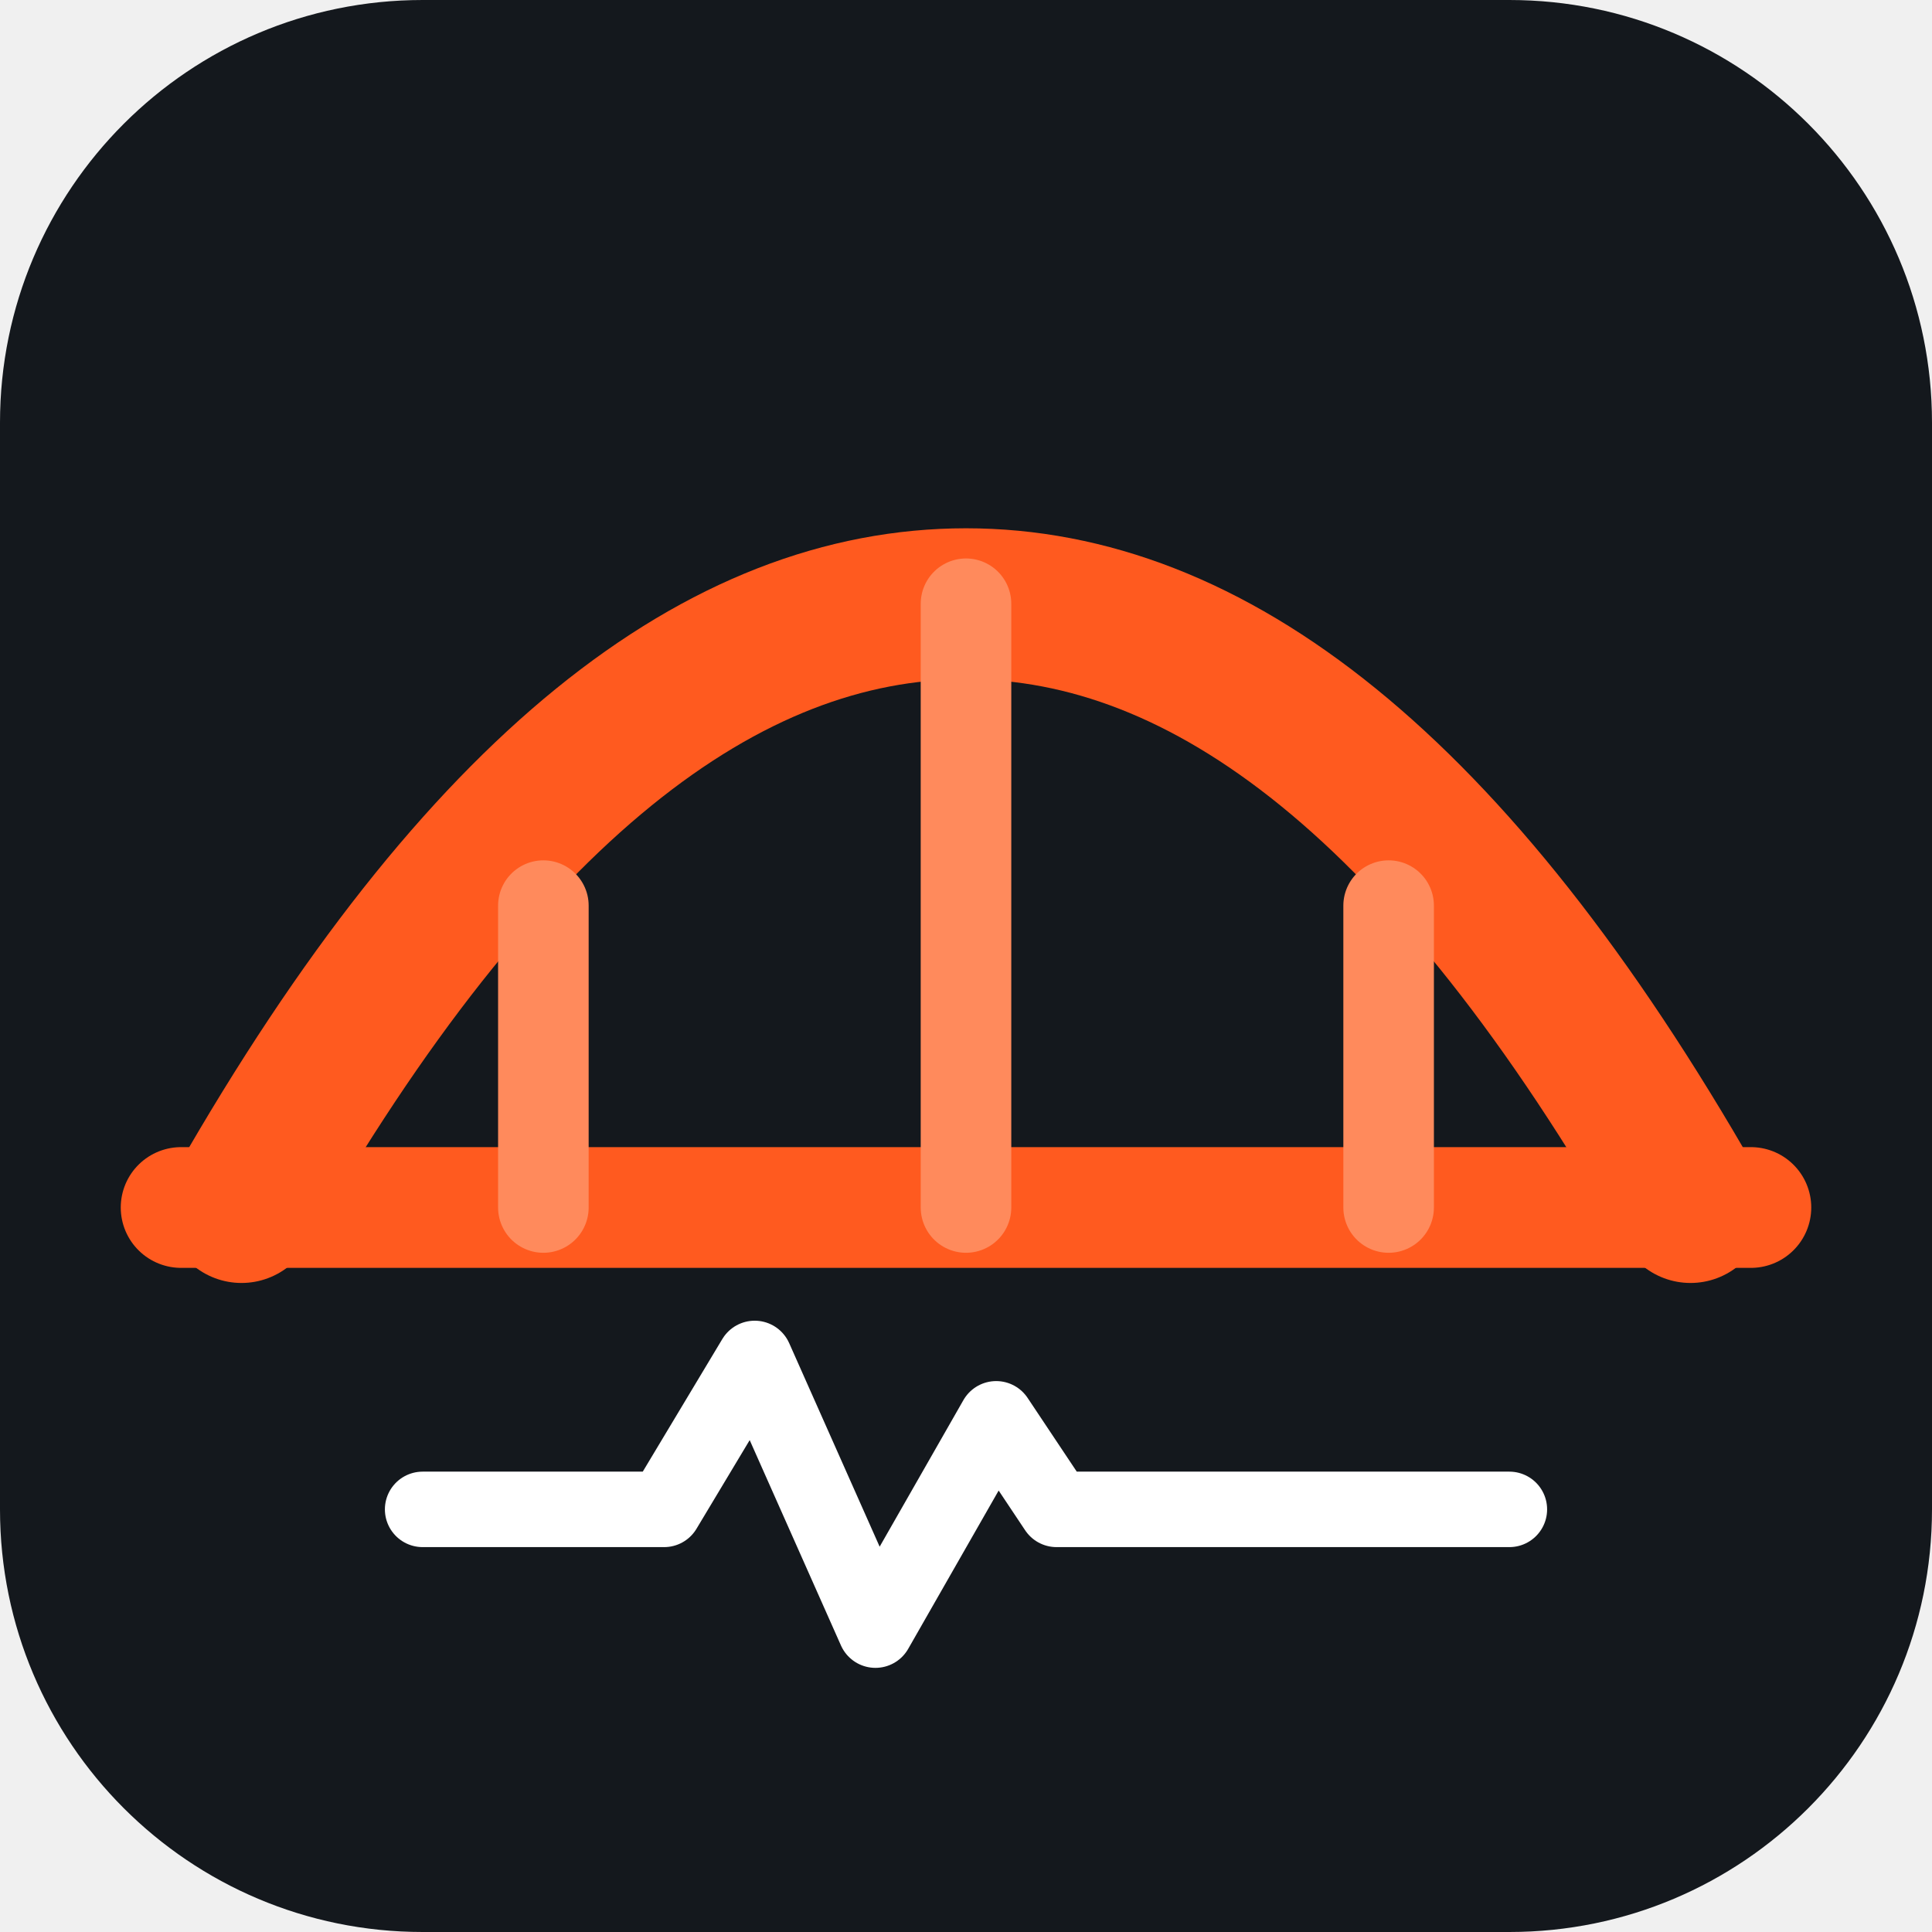
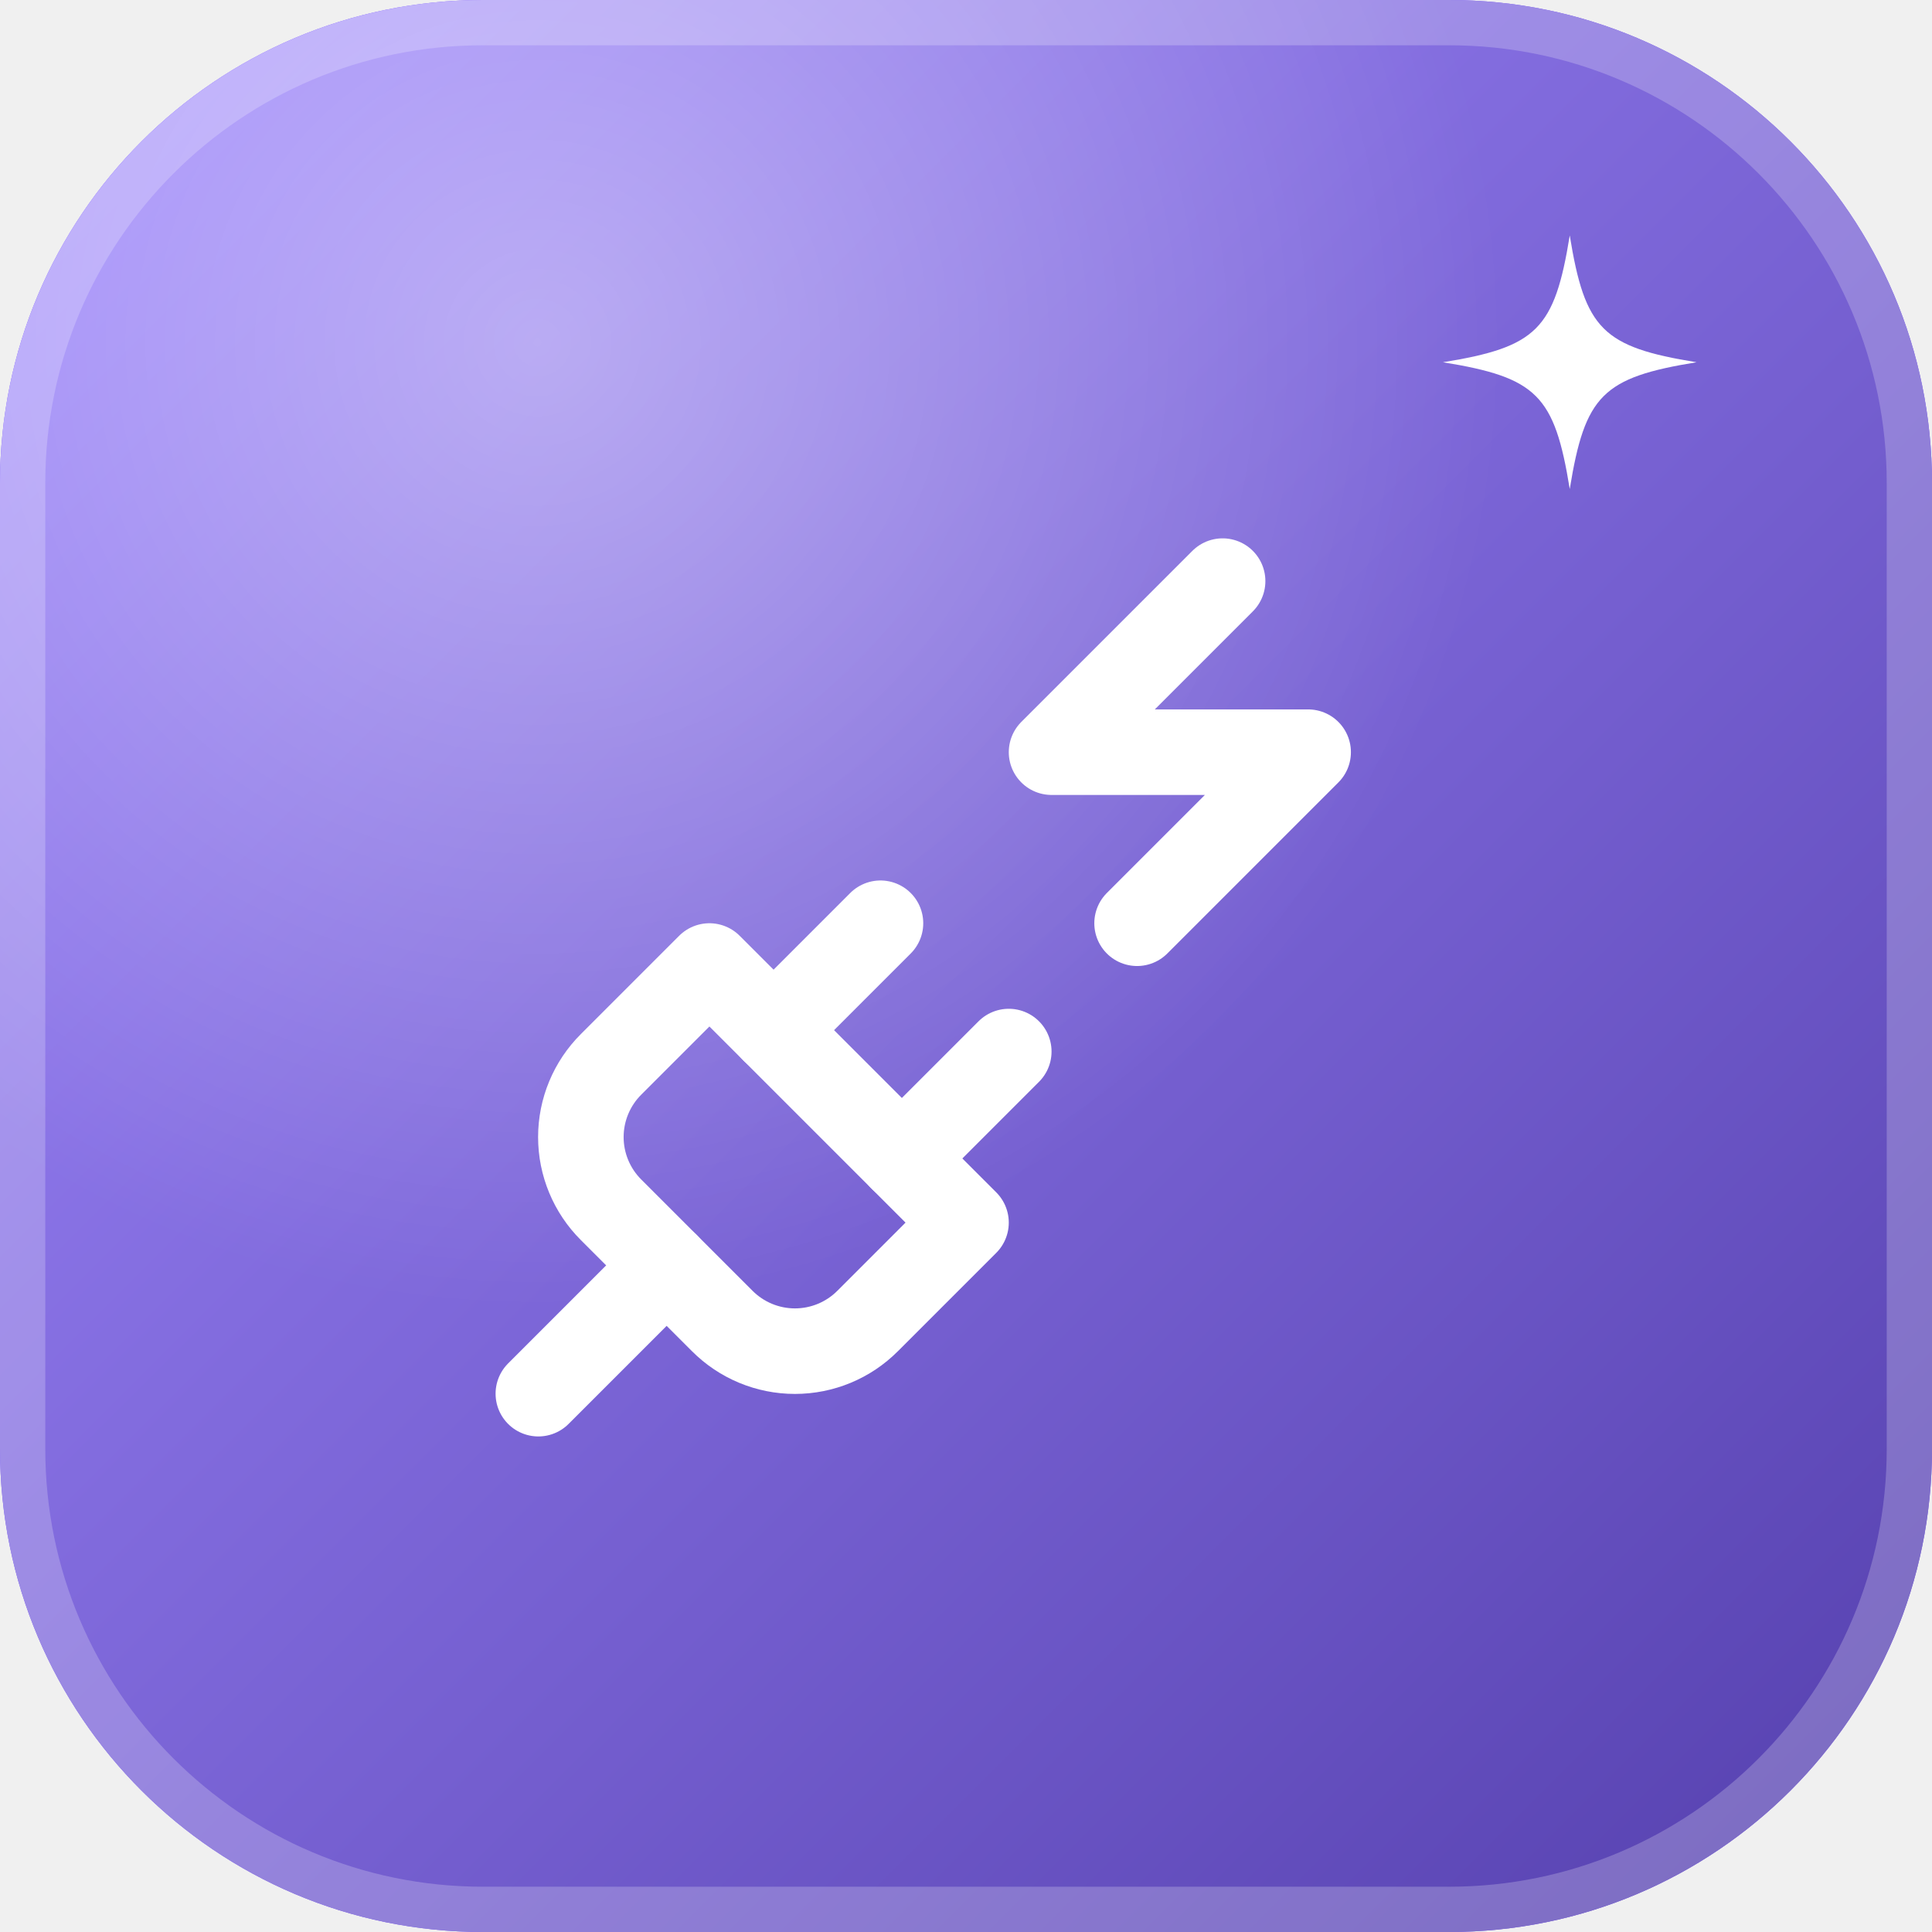
- <svg xmlns="http://www.w3.org/2000/svg" viewBox="0 0 64 64">
-   <rect width="64" height="64" rx="14" fill="#14181D" />
-   <path d="M8 40c8-14 16-20 24-20s16 6 24 20" fill="none" stroke="#FF5A1F" stroke-width="5" stroke-linecap="round" />
-   <path d="M6 40h52" stroke="#FF5A1F" stroke-width="4" stroke-linecap="round" />
-   <path d="M18 40V30M32 40V20M46 40V30" stroke="#FF8A5C" stroke-width="3" stroke-linecap="round" />
-   <path d="M14 50h8l3-5 4 9 4-7 2 3h15" fill="none" stroke="#FFFFFF" stroke-width="2.5" stroke-linecap="round" stroke-linejoin="round" />
+ <svg xmlns="http://www.w3.org/2000/svg" viewBox="0 0 64 64" role="img" aria-hidden="true">
+   <defs>
+     <linearGradient id="t" x1="0" y1="0" x2="1" y2="1">
+       <stop offset="0" stop-color="#a18aff" />
+       <stop offset="1" stop-color="#543fad" />
+     </linearGradient>
+     <radialGradient id="h" cx=".28" cy=".18" r=".9">
+       <stop offset="0" stop-color="#ffffff" stop-opacity=".38" />
+       <stop offset=".55" stop-color="#ffffff" stop-opacity="0" />
+     </radialGradient>
+   </defs>
+   <style>.g,.o,.w,.s{transform-box:fill-box;transform-origin:50% 50%}@keyframes m{0%,70%,100%{transform:scale(1)}78%{transform:scale(1.1)}86%{transform:scale(.98)}92%{transform:scale(1.05)}}.g{animation:m 2.6s ease-in-out infinite}@keyframes s{0%,100%{opacity:.35;transform:scale(.55) rotate(0)}50%{opacity:1;transform:scale(1) rotate(45deg)}}.s{animation:s 3s ease-in-out infinite}@media (prefers-reduced-motion:reduce){.g,.o,.w,.s,.g path,.g polyline{animation:none!important}}</style>
+   <rect width="64" height="64" rx="16" fill="#7c5cff" />
+   <rect width="64" height="64" rx="16" fill="url(#t)" />
+   <rect width="64" height="64" rx="16" fill="url(#h)" />
+   <rect x=".75" y=".75" width="62.5" height="62.5" rx="15.25" fill="none" stroke="#ffffff" stroke-opacity=".22" stroke-width="1.5" />
+   <g transform="translate(15 15) scale(1.4167)">
+     <g class="g" fill="none" stroke="#ffffff" stroke-width="2" stroke-linecap="round" stroke-linejoin="round">
+       <path d="M6.3 20.3a2.4 2.4 0 0 0 3.4 0L12 18l-6-6-2.3 2.3a2.4 2.4 0 0 0 0 3.4Z" />
+       <path d="m2 22 3-3" />
+       <path d="M7.5 13.5 10 11" />
+       <path d="M10.5 16.5 13 14" />
+       <path d="m18 3-4 4h6l-4 4" />
+     </g>
+   </g>
+   <g transform="translate(52 12) scale(.42)">
+     <path class="s" d="M0 -10 C1.2 -2.6 2.6 -1.2 10 0 C2.6 1.2 1.2 2.6 0 10 C-1.2 2.6 -2.6 1.2 -10 0 C-2.6 -1.2 -1.2 -2.6 0 -10Z" fill="#ffffff" />
+   </g>
</svg>
